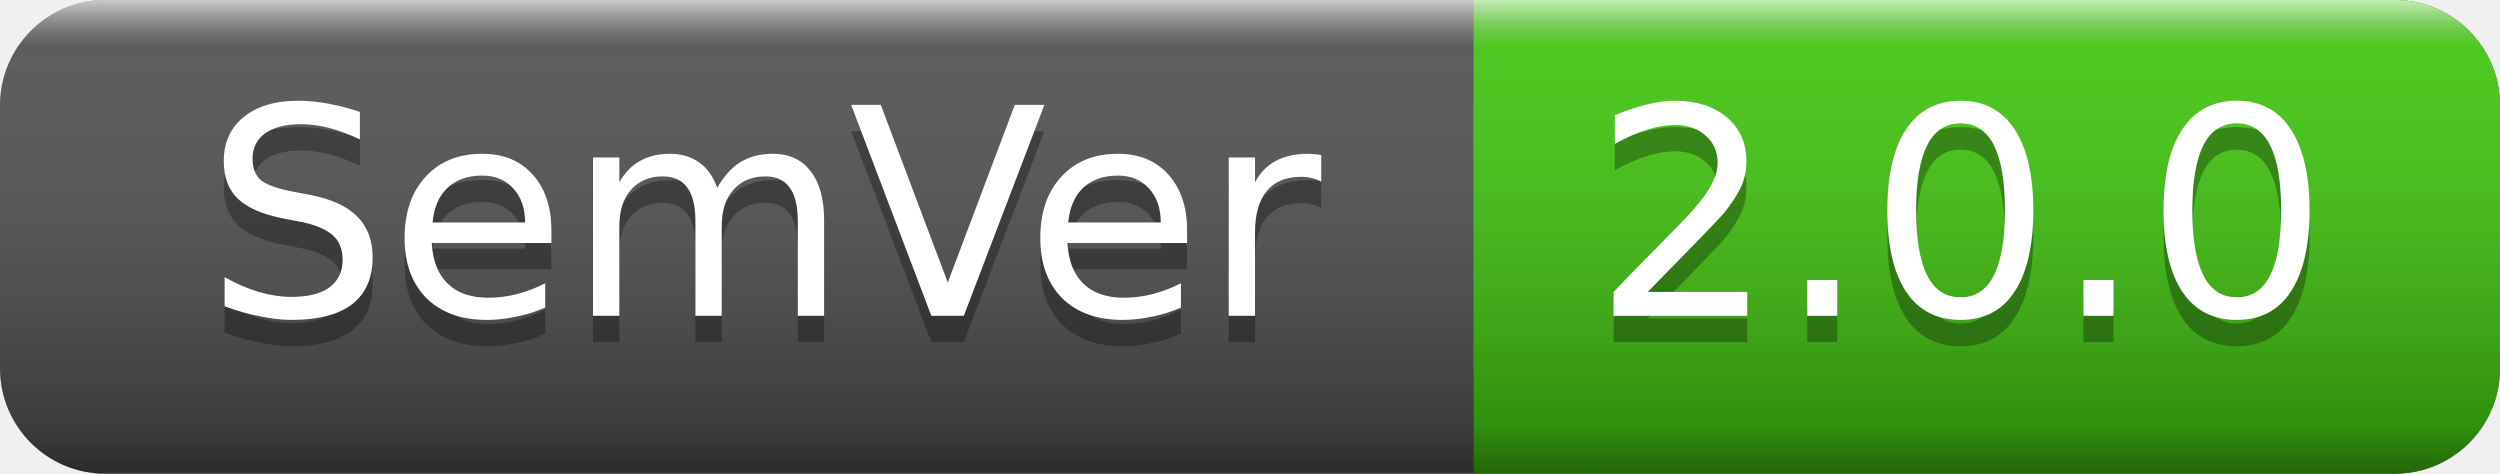
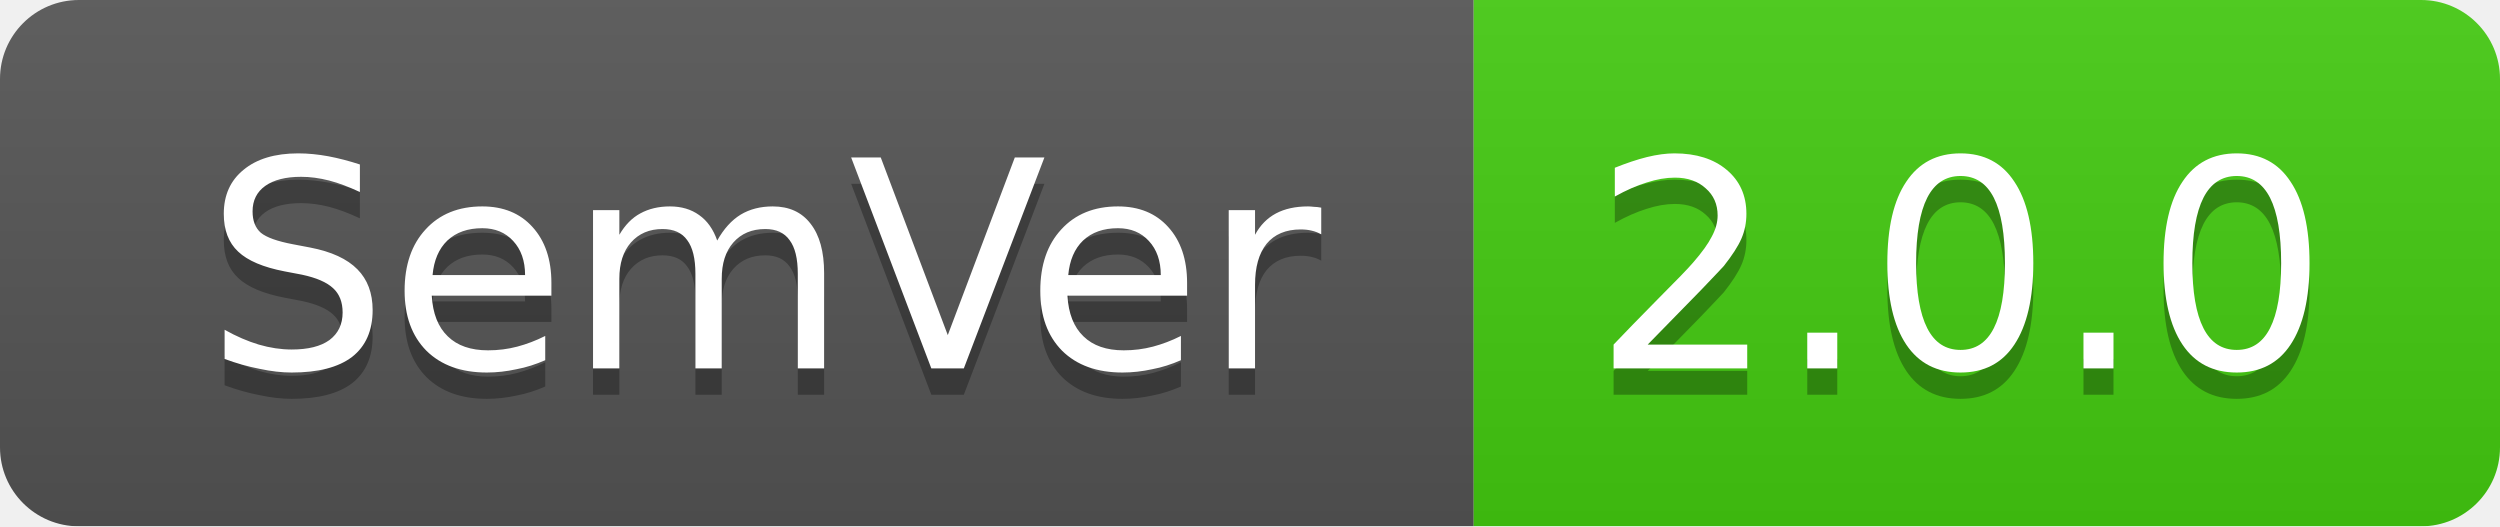
- <svg xmlns="http://www.w3.org/2000/svg" width="95" height="18">
-   <linearGradient id="a" x2="0" y2="100%">
-     <stop offset="0" stop-color="#fff" stop-opacity=".7" />
-     <stop offset=".1" stop-color="#aaa" stop-opacity=".1" />
-     <stop offset=".9" stop-opacity=".3" />
-     <stop offset="1" stop-opacity=".5" />
+ <svg xmlns="http://www.w3.org/2000/svg" width="95" height="20">
+   <linearGradient id="b" x2="0" y2="100%">
+     <stop offset="0" stop-color="#bbb" stop-opacity=".1" />
+     <stop offset="1" stop-opacity=".1" />
  </linearGradient>
-   <rect rx="4" width="95" height="18" fill="#555" />
-   <rect rx="4" x="56" width="39" height="18" fill="#4c1" />
-   <path fill="#4c1" d="M56 0h4v18h-4z" />
-   <rect rx="4" width="95" height="18" fill="url(#a)" />
+   <mask id="a">
+     <rect width="95" height="20" rx="3" fill="#fff" />
+   </mask>
+   <g mask="url(#a)">
+     <path fill="#555" d="M0 0h56v20H0z" />
+     <path fill="#4c1" d="M56 0h39v20H56z" />
+     <path fill="url(#b)" d="M0 0h95v20H0z" />
+   </g>
  <g fill="#fff" text-anchor="middle" font-family="DejaVu Sans,Verdana,Geneva,sans-serif" font-size="11">
-     <text x="29" y="13" fill="#010101" fill-opacity=".3">SemVer</text>
-     <text x="29" y="12">SemVer</text>
-     <text x="74.5" y="13" fill="#010101" fill-opacity=".3">2.0.0</text>
-     <text x="74.5" y="12">2.0.0</text>
+     <text x="29" y="15" fill="#010101" fill-opacity=".3">SemVer</text>
+     <text x="29" y="14">SemVer</text>
+     <text x="74.5" y="15" fill="#010101" fill-opacity=".3">2.0.0</text>
+     <text x="74.5" y="14">2.0.0</text>
  </g>
</svg>
